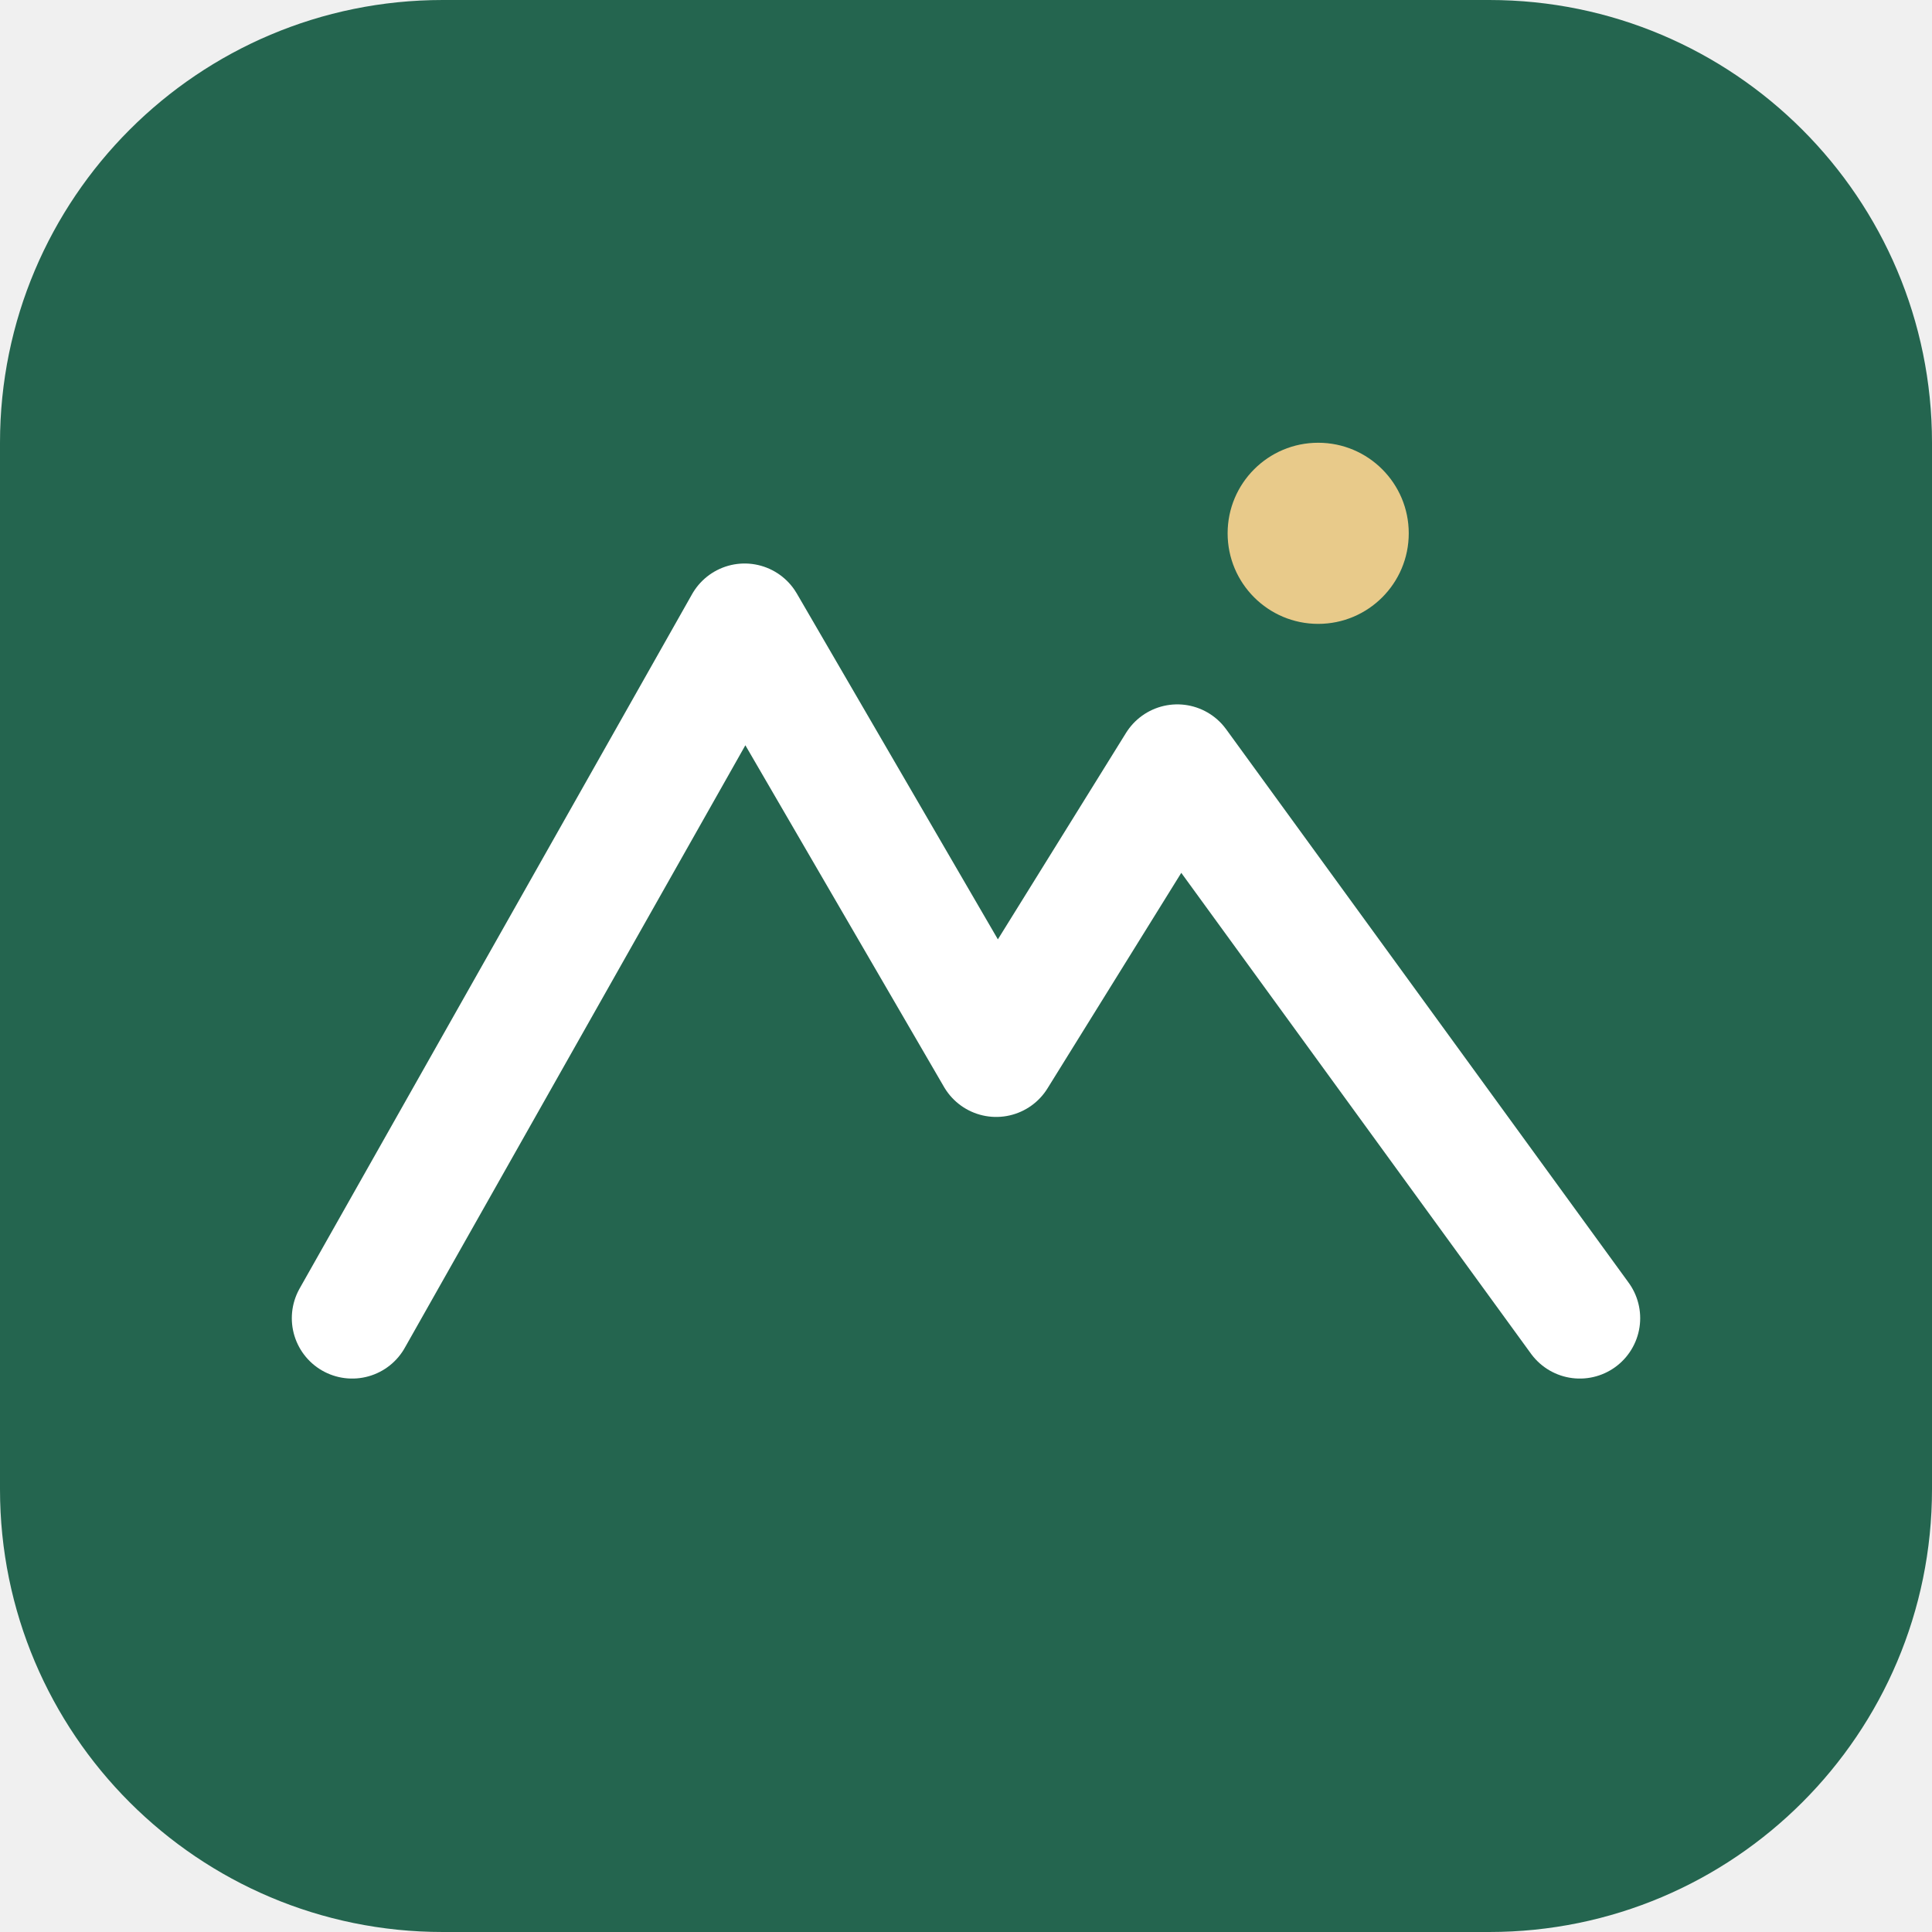
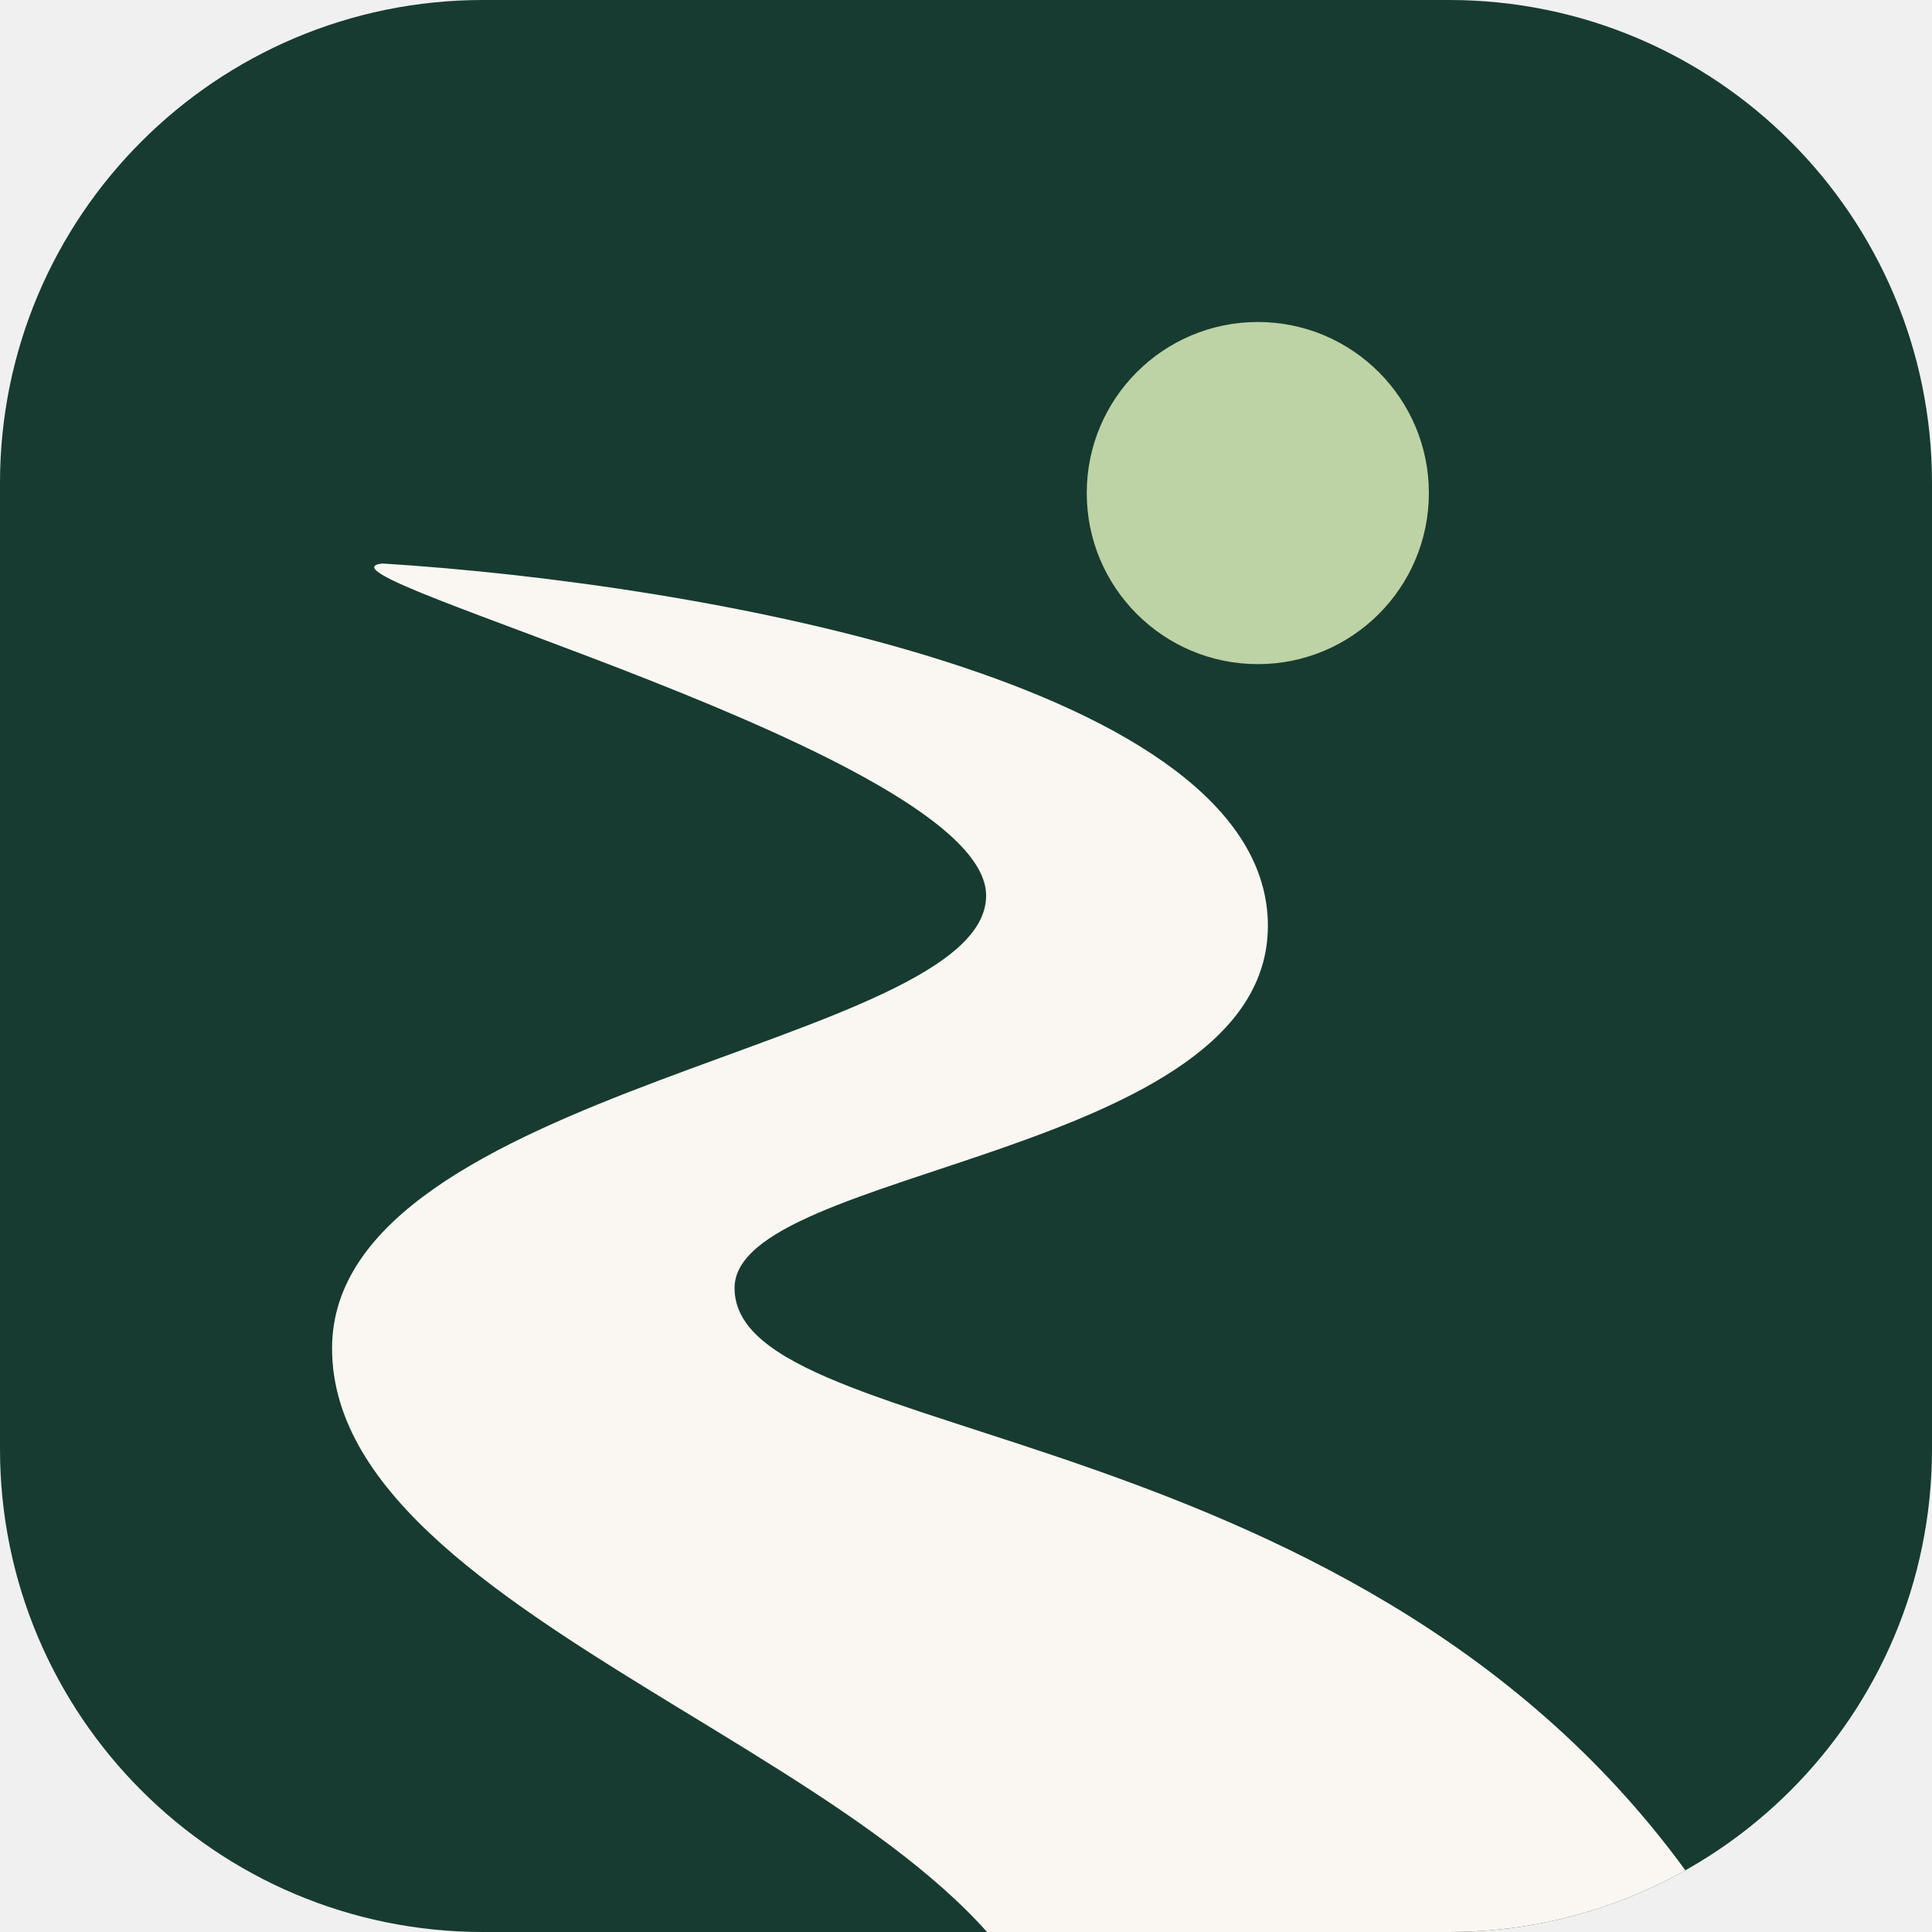
<svg xmlns="http://www.w3.org/2000/svg" viewBox="0 0 192 192">
-   <rect width="192" height="192" rx="44" fill="#24654f" />
-   <path d="m35 131 39-69 25 43 18-29 40 55" fill="none" stroke="#fff" stroke-width="12" stroke-linejoin="round" stroke-linecap="round" />
-   <circle cx="131" cy="53" r="9" fill="#e8ca8a" />
+   <defs>
+     <clipPath id="tile">
+       <rect width="192" height="192" rx="48" />
+     </clipPath>
+   </defs>
+   <g clip-path="url(#tile)">
+     <rect width="192" height="192" fill="#173b30" />
+     <path d="M38 56C70 58 126 68 126 92C126 115 73 116 73 128C73 144 136 140 169 188L178 206H105C102 177 33 163 33 134C33 108 98 104 98 89C98 75 29 57 38 56Z" fill="#faf7f2" />
+     <circle cx="125" cy="49" r="17" fill="#bdd3a5" />
+   </g>
</svg>
